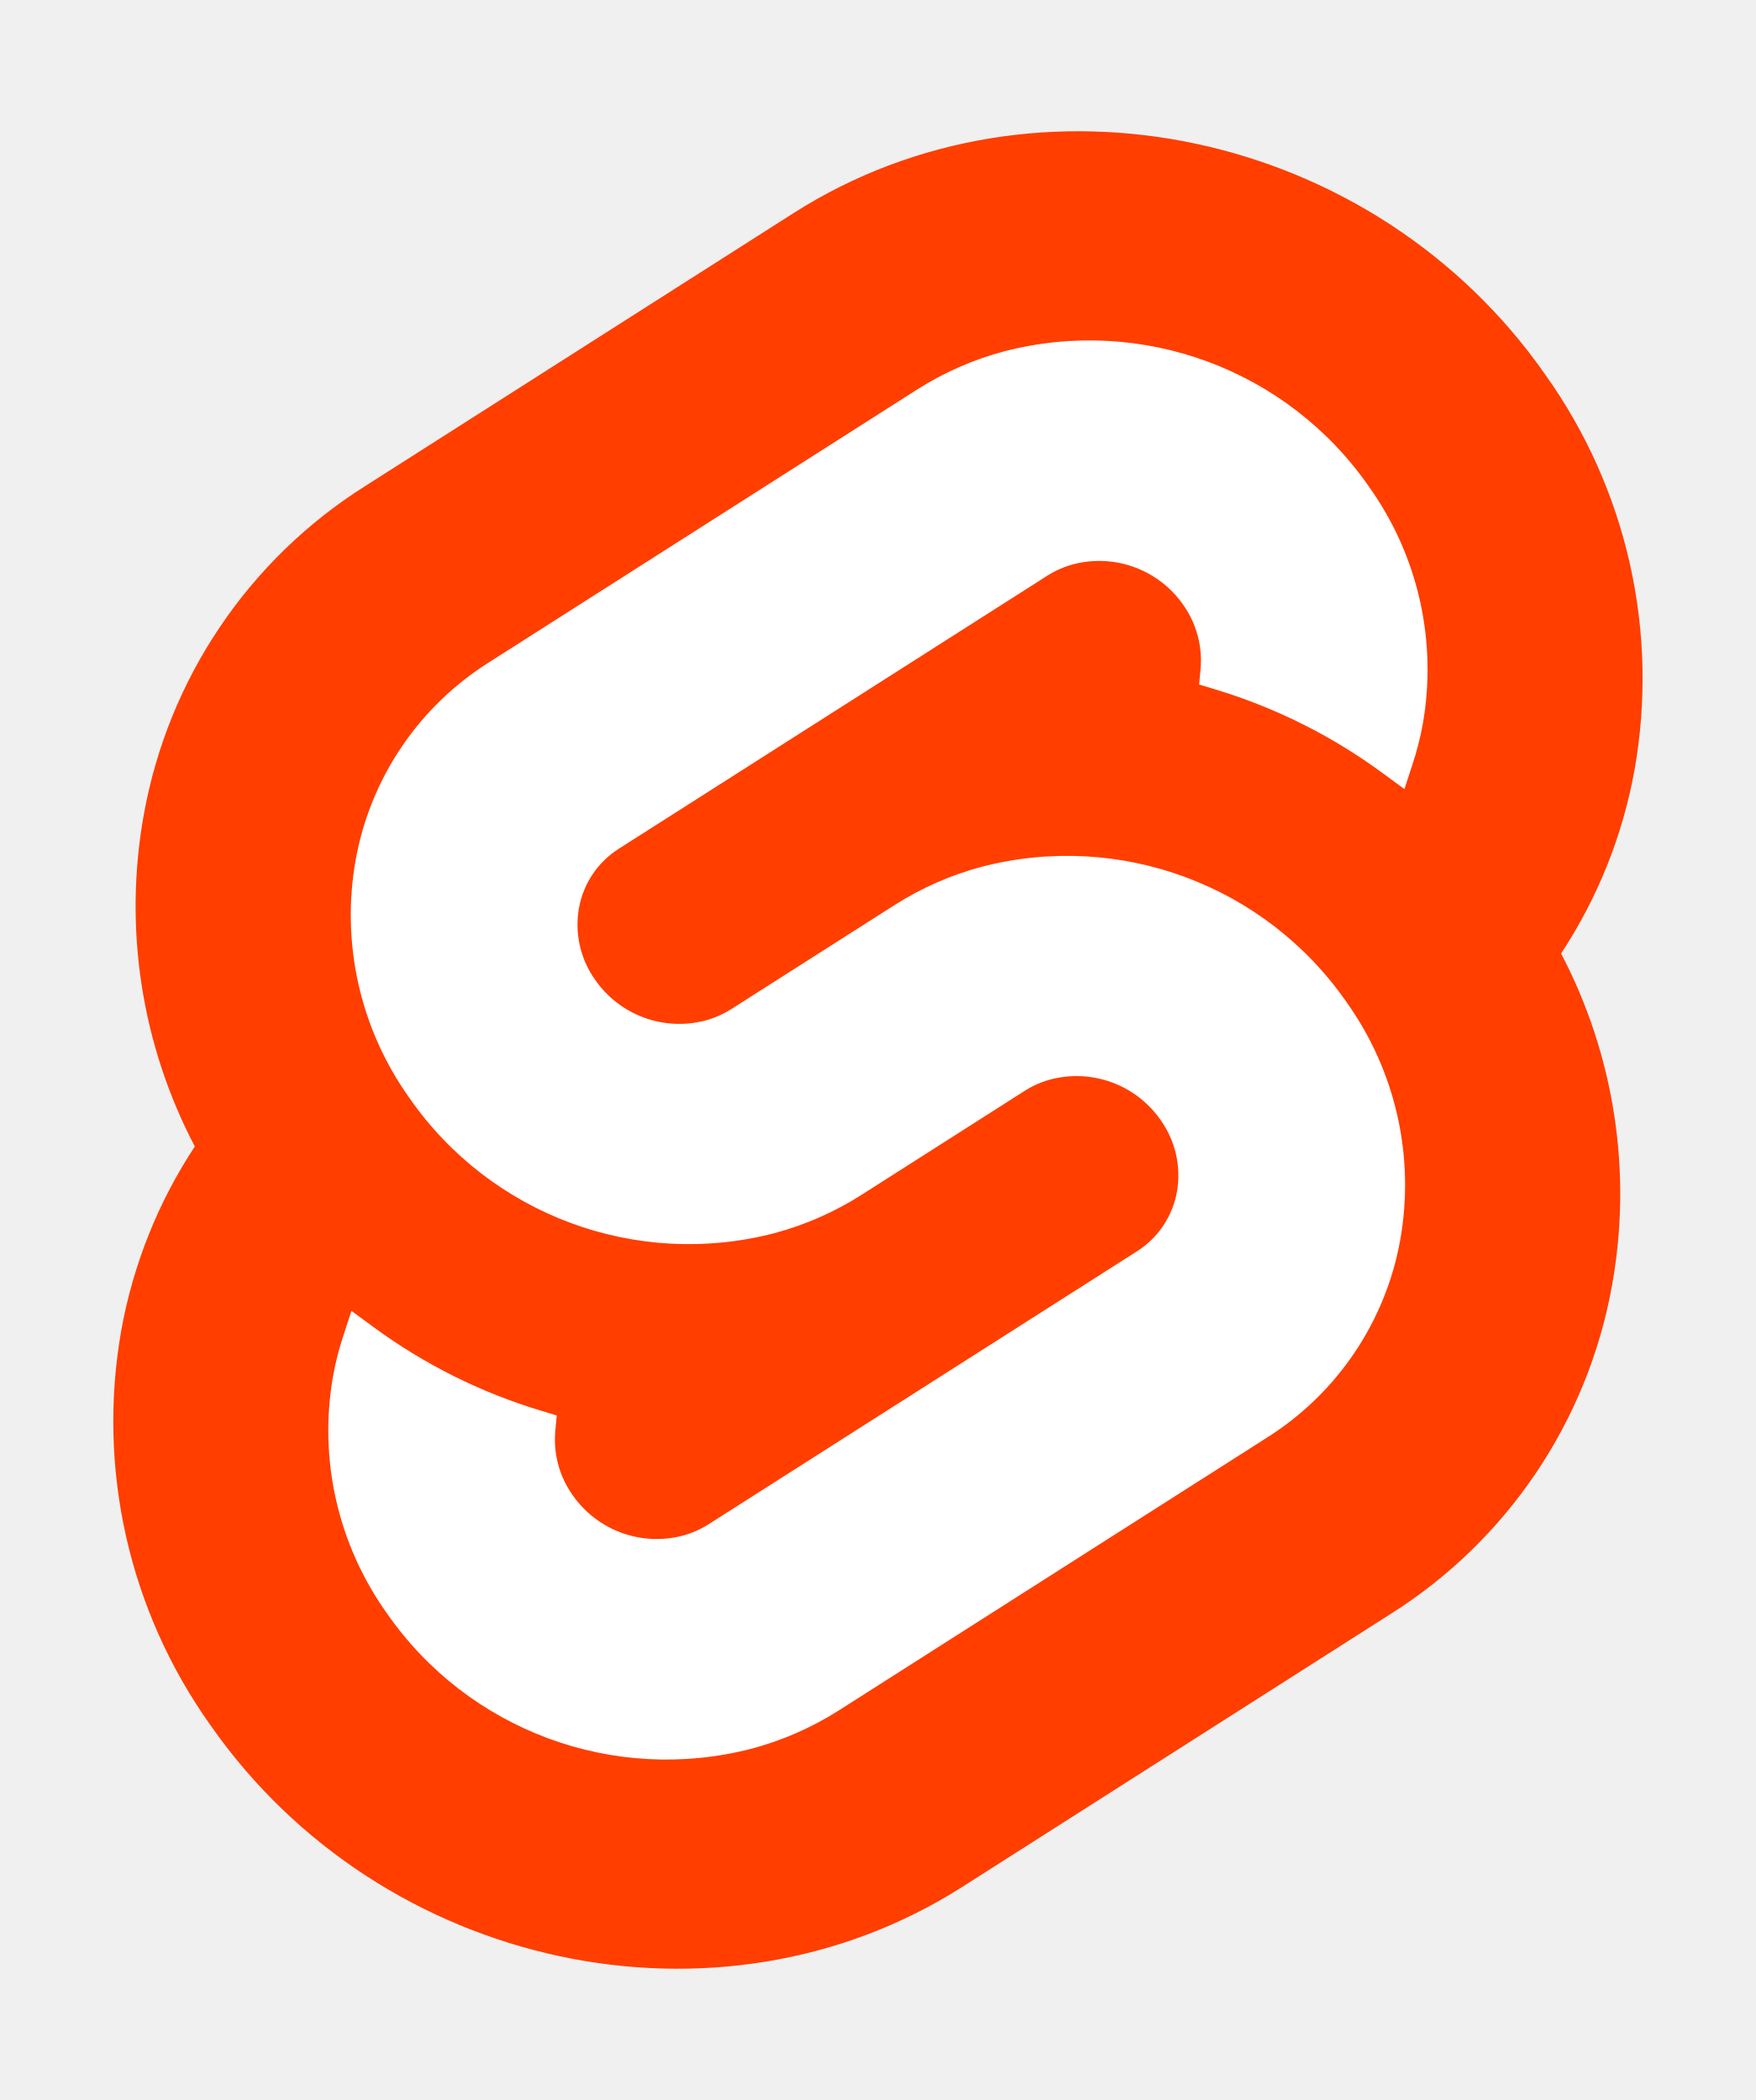
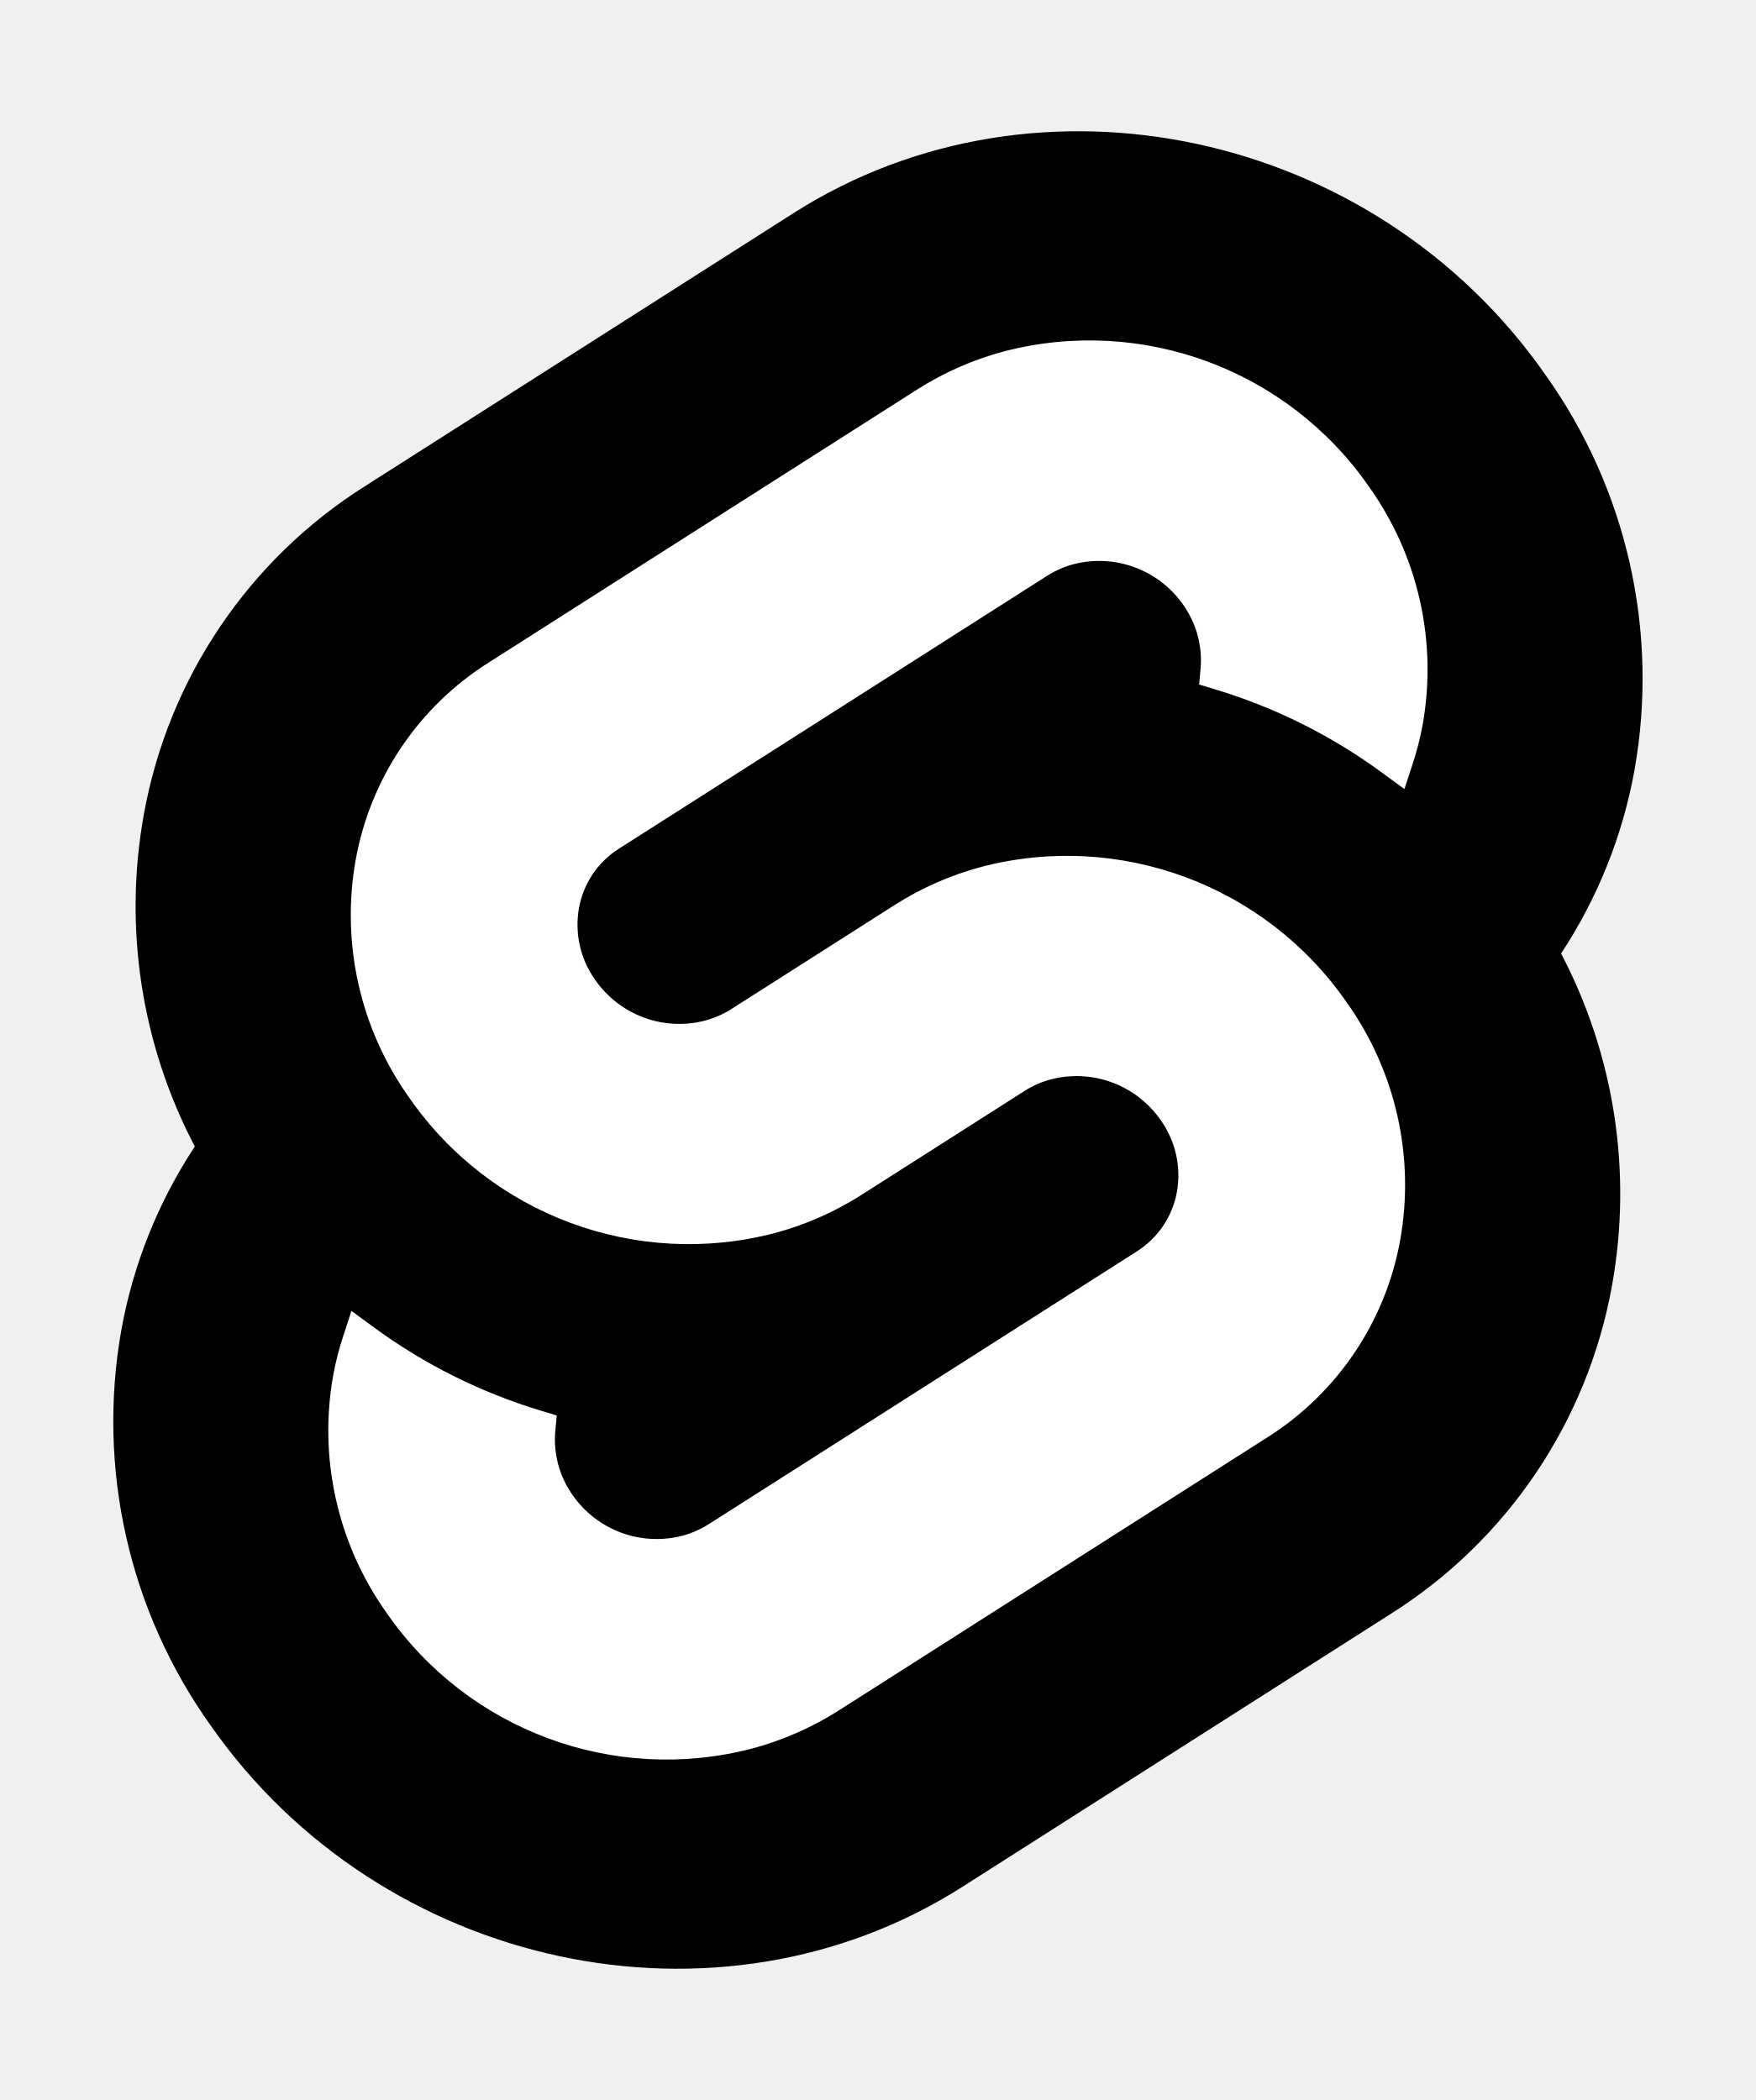
<svg xmlns="http://www.w3.org/2000/svg" width="107" height="128" viewBox="0 0 107 128">
-   <path d="M94.157 22.819c-10.4-14.885-30.94-19.297-45.792-9.835L22.282 29.608A29.92 29.92 0 0 0 8.764 49.65a31.5 31.5 0 0 0 3.108 20.231 30 30 0 0 0-4.477 11.183 31.9 31.9 0 0 0 5.448 24.116c10.402 14.887 30.942 19.297 45.791 9.835l26.083-16.624A29.92 29.92 0 0 0 98.235 78.35a31.53 31.53 0 0 0-3.105-20.232 30 30 0 0 0 4.474-11.182 31.88 31.88 0 0 0-5.447-24.116" style="fill:#ff3e00" />
+   <path d="M94.157 22.819c-10.4-14.885-30.94-19.297-45.792-9.835L22.282 29.608A29.92 29.92 0 0 0 8.764 49.65a31.5 31.5 0 0 0 3.108 20.231 30 30 0 0 0-4.477 11.183 31.9 31.9 0 0 0 5.448 24.116c10.402 14.887 30.942 19.297 45.791 9.835l26.083-16.624A29.92 29.92 0 0 0 98.235 78.35a31.53 31.53 0 0 0-3.105-20.232 30 30 0 0 0 4.474-11.182 31.88 31.88 0 0 0-5.447-24.116" style="fill:oklch(0.45 0.085 224.283)" />
  <path d="M45.817 106.582a20.72 20.72 0 0 1-22.237-8.243 19.17 19.17 0 0 1-3.277-14.503 18 18 0 0 1 .624-2.435l.49-1.498 1.337.981a33.6 33.6 0 0 0 10.203 5.098l.97.294-.09.968a5.85 5.85 0 0 0 1.052 3.878 6.24 6.24 0 0 0 6.695 2.485 5.8 5.8 0 0 0 1.603-.704L69.27 76.28a5.43 5.43 0 0 0 2.45-3.631 5.8 5.8 0 0 0-.987-4.371 6.24 6.24 0 0 0-6.698-2.487 5.7 5.7 0 0 0-1.6.704l-9.953 6.345a19 19 0 0 1-5.296 2.326 20.72 20.72 0 0 1-22.237-8.243 19.17 19.17 0 0 1-3.277-14.502 17.99 17.99 0 0 1 8.13-12.052l26.081-16.623a19 19 0 0 1 5.3-2.329 20.72 20.72 0 0 1 22.237 8.243 19.17 19.17 0 0 1 3.277 14.503 18 18 0 0 1-.624 2.435l-.49 1.498-1.337-.98a33.6 33.6 0 0 0-10.203-5.1l-.97-.294.09-.968a5.86 5.86 0 0 0-1.052-3.878 6.24 6.24 0 0 0-6.696-2.485 5.8 5.8 0 0 0-1.602.704L37.73 51.72a5.42 5.42 0 0 0-2.449 3.63 5.79 5.79 0 0 0 .986 4.372 6.24 6.24 0 0 0 6.698 2.486 5.8 5.8 0 0 0 1.602-.704l9.952-6.342a19 19 0 0 1 5.295-2.328 20.72 20.72 0 0 1 22.237 8.242 19.17 19.17 0 0 1 3.277 14.503 18 18 0 0 1-8.13 12.053l-26.081 16.622a19 19 0 0 1-5.3 2.328" style="fill:#fff" />
</svg>
